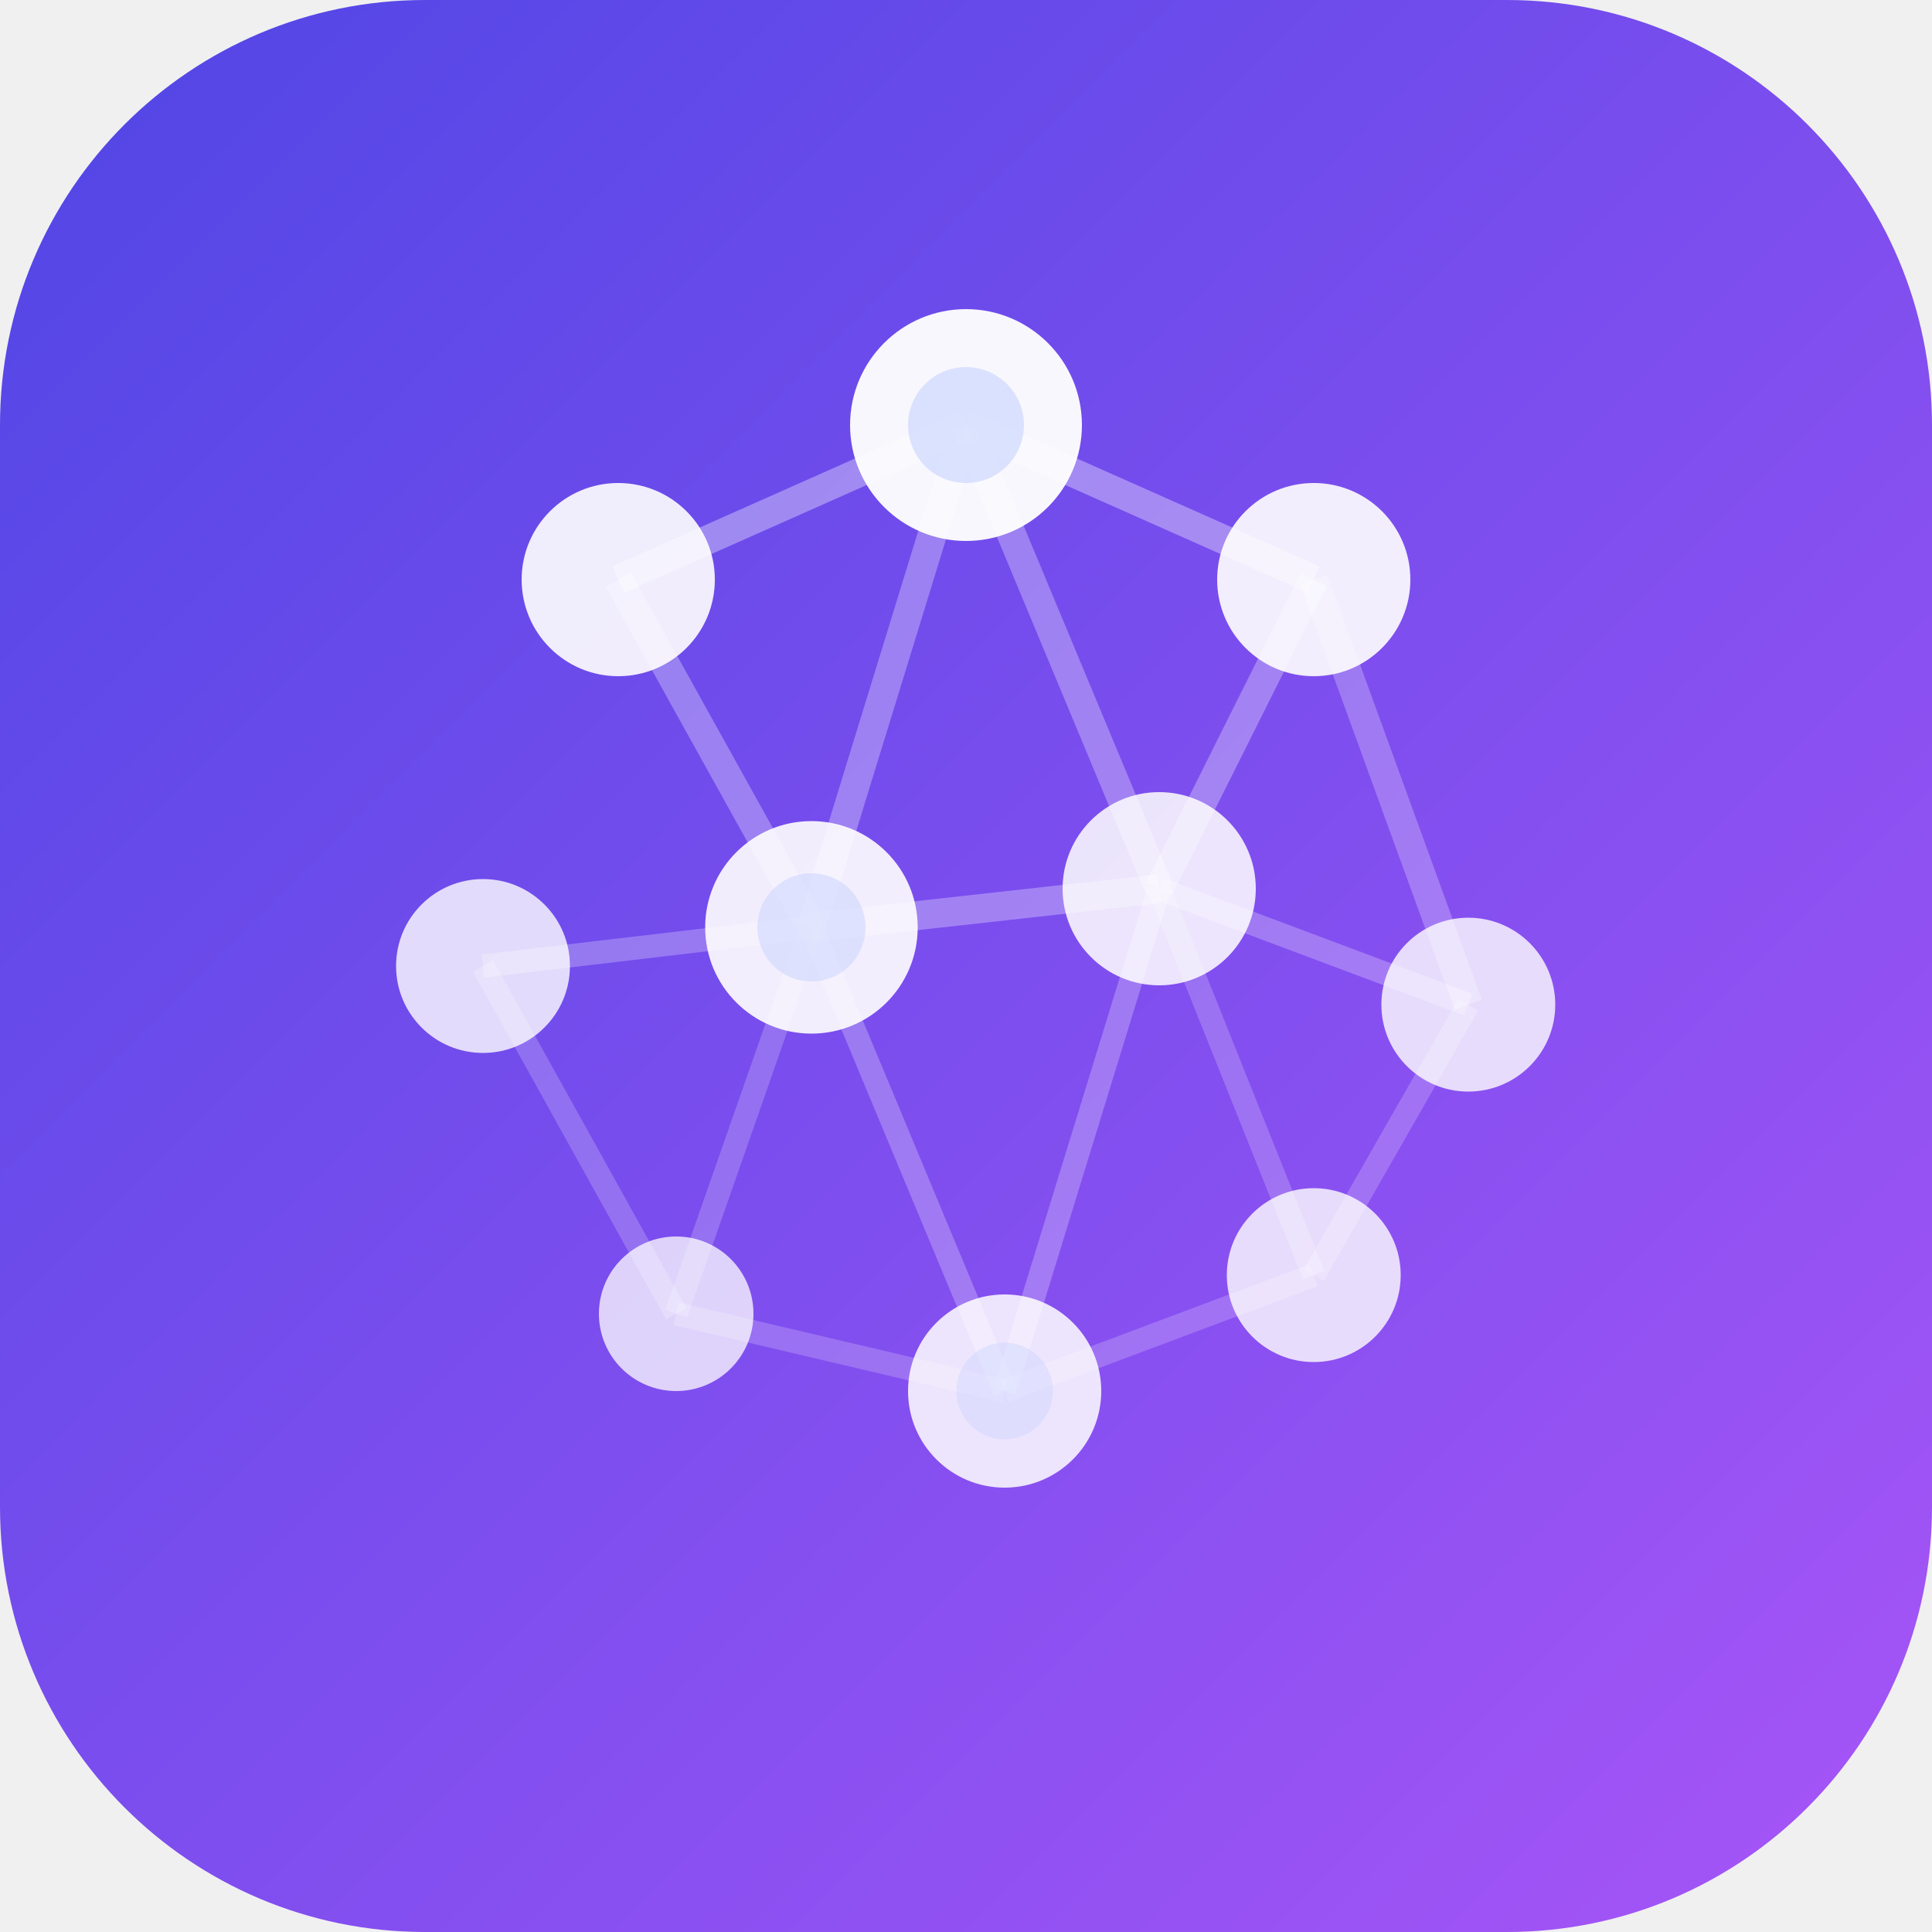
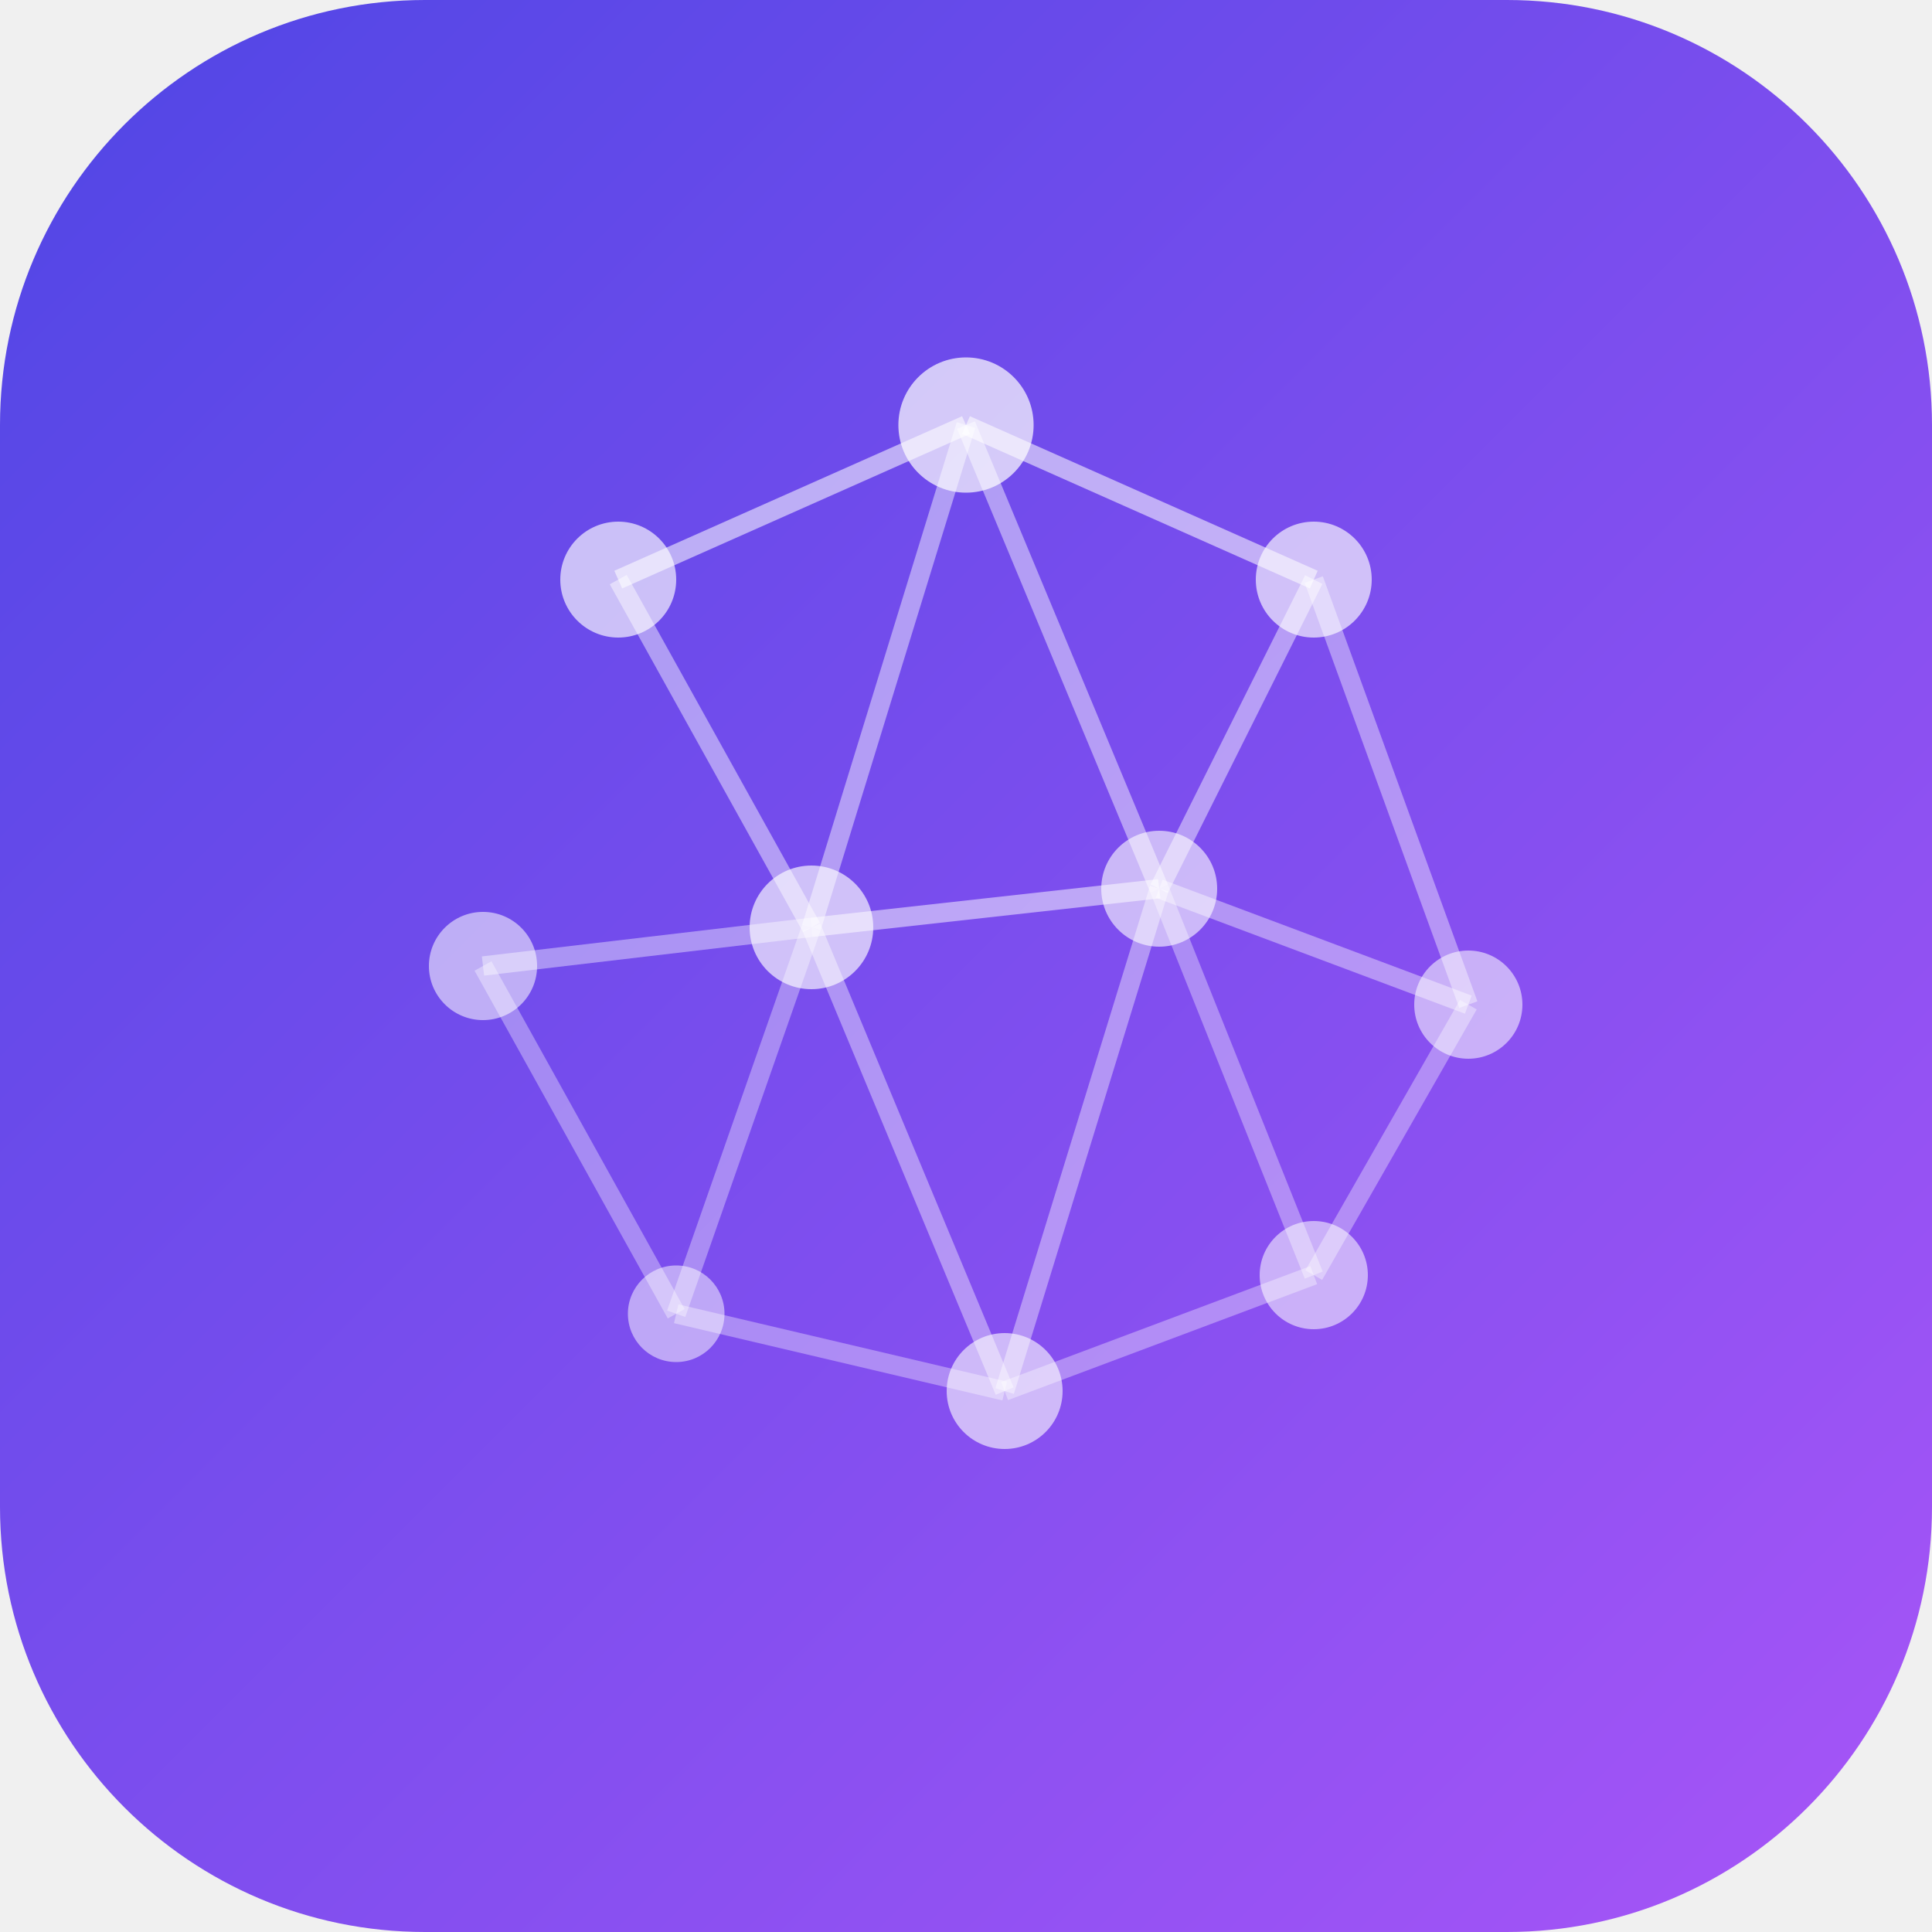
<svg xmlns="http://www.w3.org/2000/svg" viewBox="0 0 100 100">
  <defs>
    <linearGradient id="bg" x1="0%" y1="0%" x2="100%" y2="100%">
      <stop offset="0%" style="stop-color:#4f46e5" />
      <stop offset="100%" style="stop-color:#a855f7" />
    </linearGradient>
  </defs>
  <rect width="100" height="100" rx="22" fill="url(#bg)" />
-   <circle cx="32" cy="30" r="5" fill="white" opacity="0.9" />
-   <circle cx="50" cy="22" r="6" fill="white" opacity="0.95" />
-   <circle cx="68" cy="30" r="5" fill="white" opacity="0.9" />
-   <circle cx="25" cy="50" r="4.5" fill="white" opacity="0.8" />
-   <circle cx="42" cy="48" r="5.5" fill="white" opacity="0.9" />
-   <circle cx="60" cy="46" r="5" fill="white" opacity="0.85" />
-   <circle cx="76" cy="52" r="4.5" fill="white" opacity="0.8" />
-   <circle cx="35" cy="68" r="4" fill="white" opacity="0.75" />
-   <circle cx="52" cy="72" r="5" fill="white" opacity="0.85" />
-   <circle cx="68" cy="66" r="4.5" fill="white" opacity="0.8" />
-   <line x1="32" y1="30" x2="50" y2="22" stroke="white" stroke-width="1.5" opacity="0.35" />
-   <line x1="50" y1="22" x2="68" y2="30" stroke="white" stroke-width="1.5" opacity="0.35" />
-   <line x1="32" y1="30" x2="42" y2="48" stroke="white" stroke-width="1.5" opacity="0.3" />
-   <line x1="50" y1="22" x2="42" y2="48" stroke="white" stroke-width="1.5" opacity="0.3" />
-   <line x1="50" y1="22" x2="60" y2="46" stroke="white" stroke-width="1.5" opacity="0.3" />
-   <line x1="68" y1="30" x2="60" y2="46" stroke="white" stroke-width="1.5" opacity="0.3" />
-   <line x1="68" y1="30" x2="76" y2="52" stroke="white" stroke-width="1.5" opacity="0.25" />
-   <line x1="25" y1="50" x2="42" y2="48" stroke="white" stroke-width="1.2" opacity="0.25" />
-   <line x1="42" y1="48" x2="60" y2="46" stroke="white" stroke-width="1.5" opacity="0.3" />
-   <line x1="60" y1="46" x2="76" y2="52" stroke="white" stroke-width="1.2" opacity="0.25" />
-   <line x1="25" y1="50" x2="35" y2="68" stroke="white" stroke-width="1.2" opacity="0.2" />
-   <line x1="42" y1="48" x2="35" y2="68" stroke="white" stroke-width="1.2" opacity="0.2" />
-   <line x1="42" y1="48" x2="52" y2="72" stroke="white" stroke-width="1.2" opacity="0.25" />
-   <line x1="60" y1="46" x2="52" y2="72" stroke="white" stroke-width="1.2" opacity="0.25" />
-   <line x1="60" y1="46" x2="68" y2="66" stroke="white" stroke-width="1.2" opacity="0.2" />
-   <line x1="76" y1="52" x2="68" y2="66" stroke="white" stroke-width="1.2" opacity="0.2" />
-   <line x1="35" y1="68" x2="52" y2="72" stroke="white" stroke-width="1.2" opacity="0.2" />
-   <line x1="52" y1="72" x2="68" y2="66" stroke="white" stroke-width="1.2" opacity="0.2" />
-   <circle cx="50" cy="22" r="3" fill="#c7d2fe" opacity="0.6" />
-   <circle cx="42" cy="48" r="2.8" fill="#c7d2fe" opacity="0.5" />
-   <circle cx="52" cy="72" r="2.5" fill="#c7d2fe" opacity="0.4" />
+   <line x1="32" y1="30" x2="50" y2="22" stroke="white" stroke-width="1" opacity="0.55" />
+   <line x1="50" y1="22" x2="68" y2="30" stroke="white" stroke-width="1" opacity="0.55" />
+   <line x1="32" y1="30" x2="42" y2="48" stroke="white" stroke-width="1" opacity="0.45" />
+   <line x1="50" y1="22" x2="42" y2="48" stroke="white" stroke-width="1" opacity="0.45" />
+   <line x1="50" y1="22" x2="60" y2="46" stroke="white" stroke-width="1" opacity="0.45" />
+   <line x1="68" y1="30" x2="60" y2="46" stroke="white" stroke-width="1" opacity="0.45" />
+   <line x1="68" y1="30" x2="76" y2="52" stroke="white" stroke-width="1" opacity="0.4" />
+   <line x1="25" y1="50" x2="42" y2="48" stroke="white" stroke-width="1" opacity="0.4" />
+   <line x1="42" y1="48" x2="60" y2="46" stroke="white" stroke-width="1" opacity="0.5" />
+   <line x1="60" y1="46" x2="76" y2="52" stroke="white" stroke-width="1" opacity="0.4" />
+   <line x1="25" y1="50" x2="35" y2="68" stroke="white" stroke-width="1" opacity="0.35" />
+   <line x1="42" y1="48" x2="35" y2="68" stroke="white" stroke-width="1" opacity="0.35" />
+   <line x1="42" y1="48" x2="52" y2="72" stroke="white" stroke-width="1" opacity="0.4" />
+   <line x1="60" y1="46" x2="52" y2="72" stroke="white" stroke-width="1" opacity="0.4" />
+   <line x1="60" y1="46" x2="68" y2="66" stroke="white" stroke-width="1" opacity="0.35" />
+   <line x1="76" y1="52" x2="68" y2="66" stroke="white" stroke-width="1" opacity="0.35" />
+   <line x1="35" y1="68" x2="52" y2="72" stroke="white" stroke-width="1" opacity="0.35" />
+   <line x1="52" y1="72" x2="68" y2="66" stroke="white" stroke-width="1" opacity="0.35" />
+   <circle cx="32" cy="30" r="3" fill="white" opacity="0.65" />
+   <circle cx="50" cy="22" r="3.5" fill="white" opacity="0.7" />
+   <circle cx="68" cy="30" r="3" fill="white" opacity="0.65" />
+   <circle cx="25" cy="50" r="2.8" fill="white" opacity="0.55" />
+   <circle cx="42" cy="48" r="3.2" fill="white" opacity="0.65" />
+   <circle cx="60" cy="46" r="3" fill="white" opacity="0.6" />
+   <circle cx="76" cy="52" r="2.8" fill="white" opacity="0.55" />
+   <circle cx="35" cy="68" r="2.5" fill="white" opacity="0.5" />
+   <circle cx="52" cy="72" r="3" fill="white" opacity="0.6" />
+   <circle cx="68" cy="66" r="2.8" fill="white" opacity="0.55" />
</svg>
